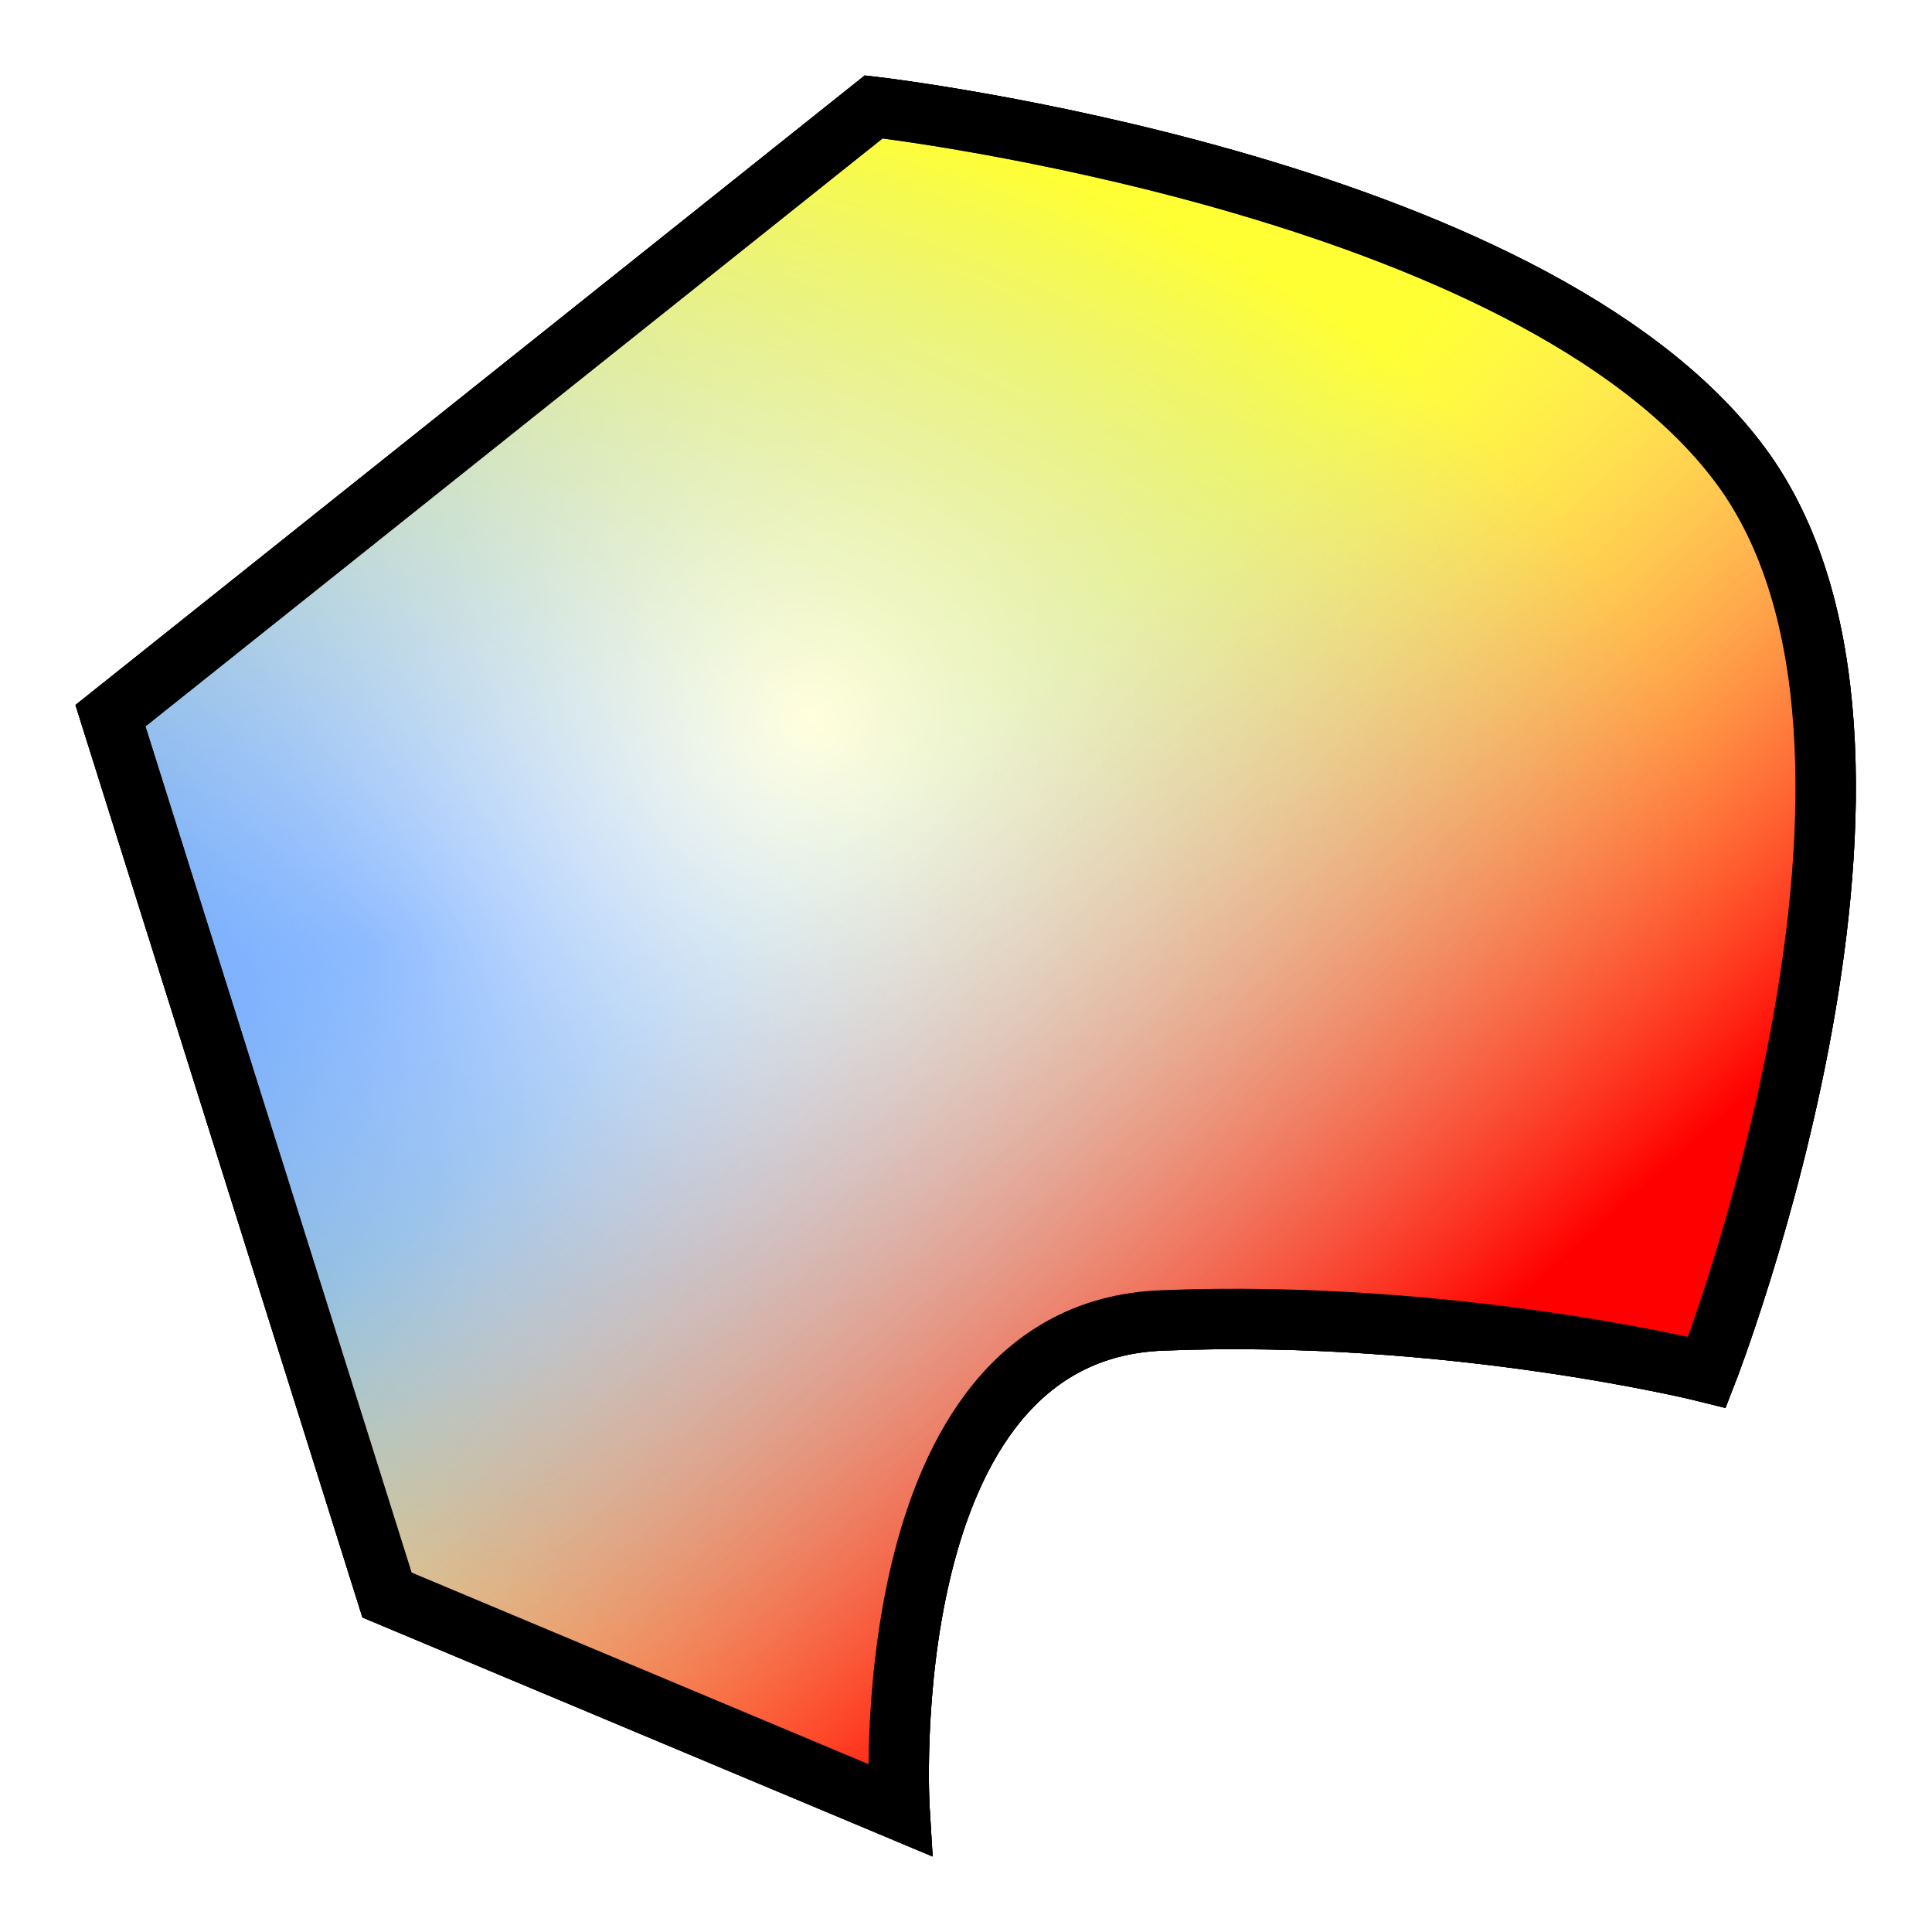
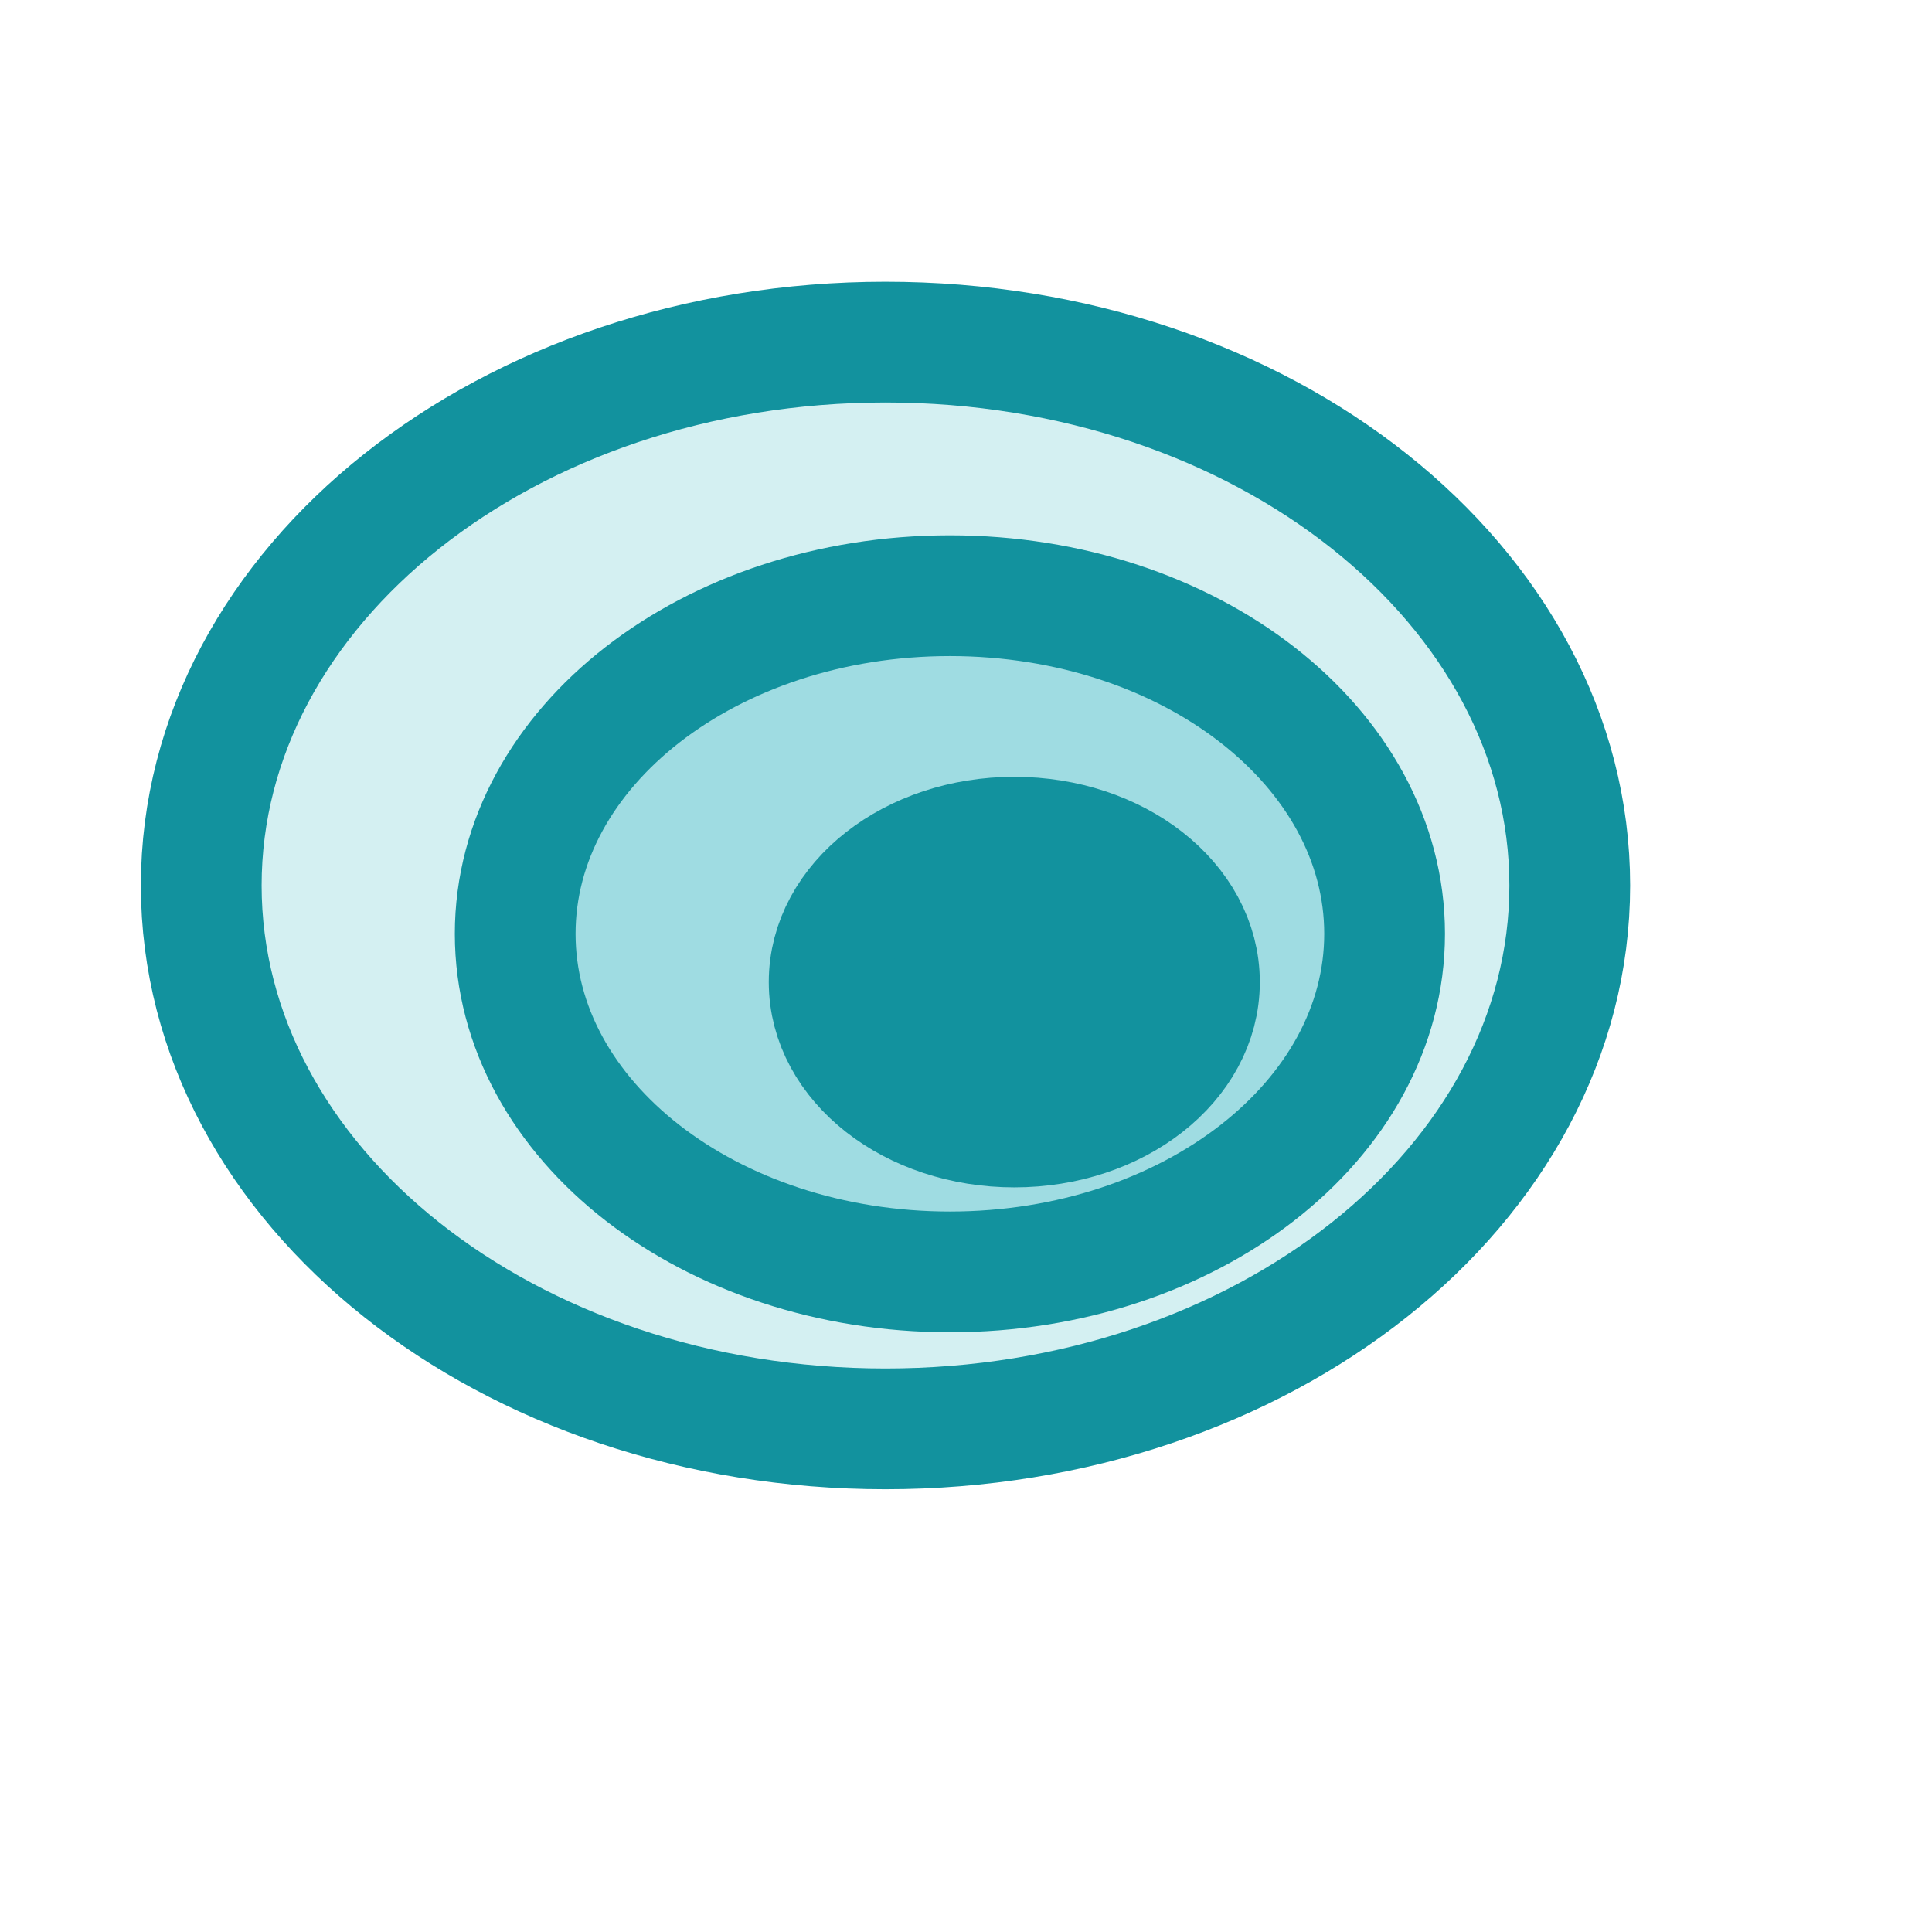
- <svg xmlns="http://www.w3.org/2000/svg" xmlns:xlink="http://www.w3.org/1999/xlink" width="128" height="128">
-   <defs>
-     <linearGradient id="c">
-       <stop offset="0" style="stop-color:#fff;stop-opacity:.205" />
-       <stop offset="1" style="stop-color:red;stop-opacity:1" />
-     </linearGradient>
-     <linearGradient id="b">
-       <stop offset="0" style="stop-color:#fff;stop-opacity:0" />
-       <stop offset="1" style="stop-color:#ff0;stop-opacity:1" />
-     </linearGradient>
-     <linearGradient id="a">
-       <stop offset="0" style="stop-color:#fff;stop-opacity:1" />
-       <stop offset="1" style="stop-color:#06f;stop-opacity:1" />
-     </linearGradient>
-     <linearGradient xlink:href="#c" id="f" x1="59.5" x2="94.5" y1="52.25" y2="91.5" gradientUnits="userSpaceOnUse" />
-     <radialGradient xlink:href="#a" id="d" cx="53.75" cy="47.75" r="59" fx="53.75" fy="47.75" gradientUnits="userSpaceOnUse" />
-     <radialGradient xlink:href="#b" id="e" cx="30.491" cy="62.546" r="59" fx="30.491" fy="62.546" gradientTransform="matrix(1.51271 .00424 -.0028 1 -20.95 -.174)" gradientUnits="userSpaceOnUse" />
-   </defs>
-   <path d="M57.886 7.083 7.319 47.416l18.322 58.26 33.955 14.235S57.642 88.277 76.94 87.486s36.154 3.427 36.154 3.427 16.122-41.388 2.198-60.105S57.886 7.083 57.886 7.083Z" style="fill:url(#d);fill-opacity:1;stroke:#000;stroke-width:4;stroke-linecap:butt;stroke-linejoin:miter;stroke-miterlimit:4;stroke-dasharray:none;stroke-opacity:1" />
-   <path d="M57.886 7.083 7.319 47.416l18.322 58.26 33.955 14.235S57.642 88.277 76.94 87.486s36.154 3.427 36.154 3.427 16.122-41.388 2.198-60.105S57.886 7.083 57.886 7.083Z" style="fill:url(#e);fill-opacity:1;stroke:#000;stroke-width:4;stroke-linecap:butt;stroke-linejoin:miter;stroke-miterlimit:4;stroke-dasharray:none;stroke-opacity:1" />
-   <path d="M57.886 7.083 7.319 47.416l18.322 58.26 33.955 14.235S57.642 88.277 76.94 87.486s36.154 3.427 36.154 3.427 16.122-41.388 2.198-60.105S57.886 7.083 57.886 7.083Z" style="fill:url(#f);fill-opacity:1;stroke:#000;stroke-width:4;stroke-linecap:butt;stroke-linejoin:miter;stroke-miterlimit:4;stroke-dasharray:none;stroke-opacity:1" />
+ <svg xmlns="http://www.w3.org/2000/svg" width="24" height="24" viewBox="0 0 24 24">
+   <g fill="none" stroke-width="1.5" stroke-linecap="round" stroke-linejoin="round">
+     <ellipse cx="11" cy="11" rx="8.5" ry="6.75" stroke="#12929E" fill="#D4F0F2" />
+     <ellipse cx="11.8" cy="11.6" rx="5.4" ry="4.2" stroke="#12929E" fill="#9FDCE2" />
+     <ellipse cx="12.6" cy="12.2" rx="2.3" ry="1.8" stroke="#12929E" fill="#12929E" />
+   </g>
</svg>
